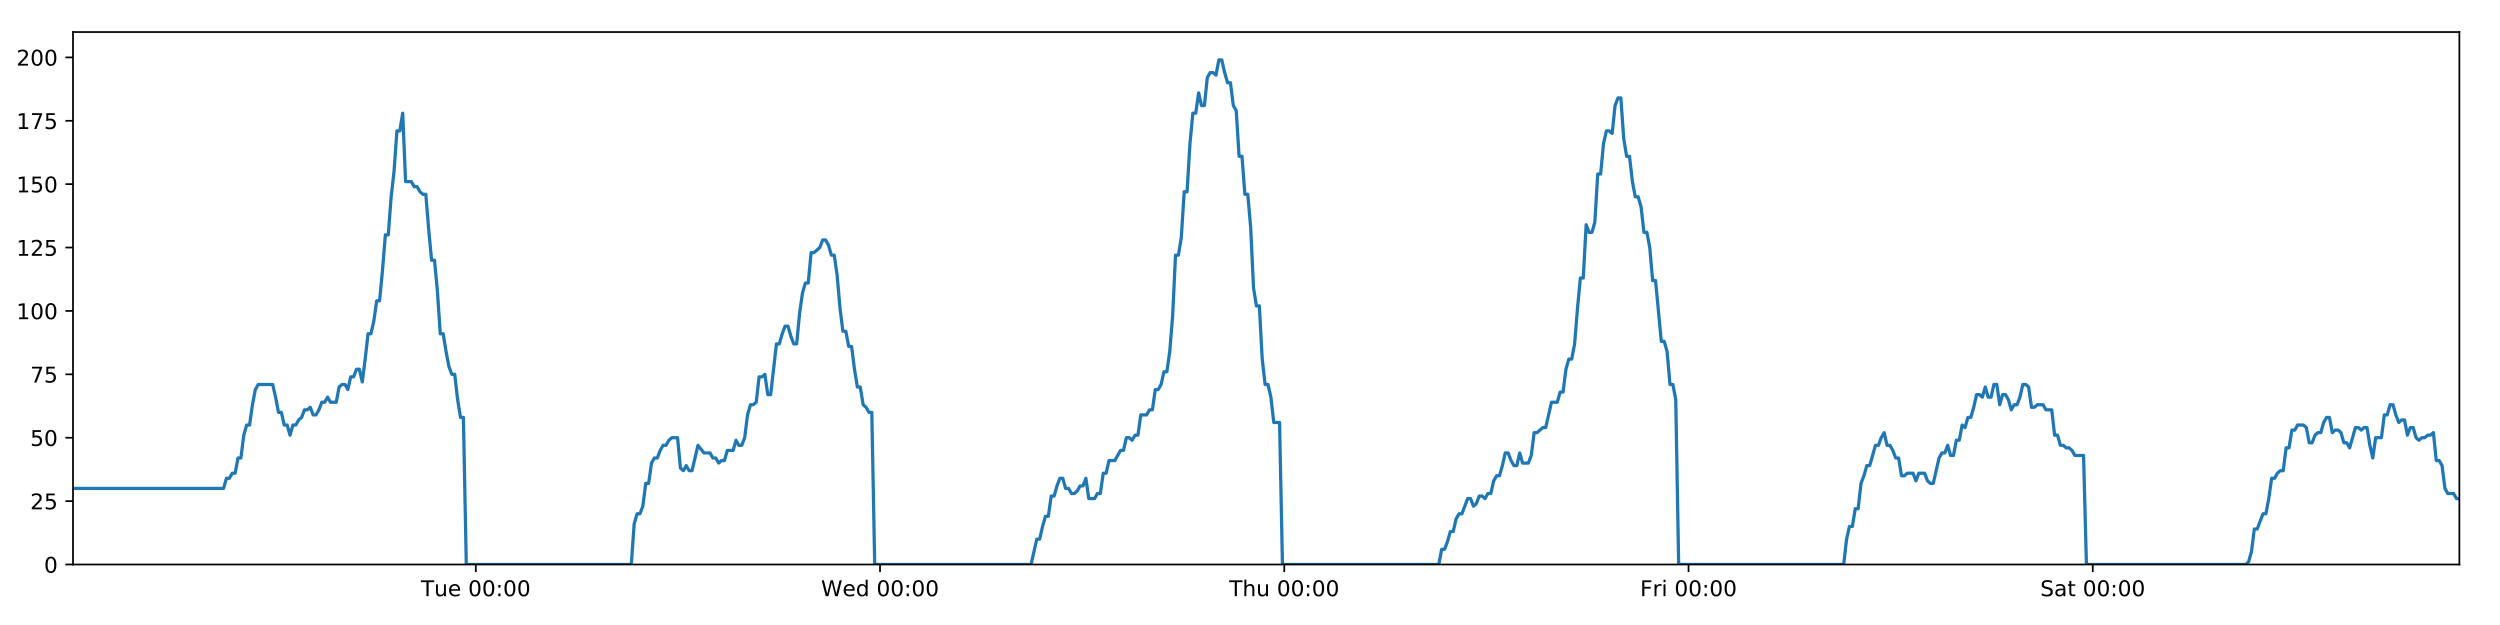
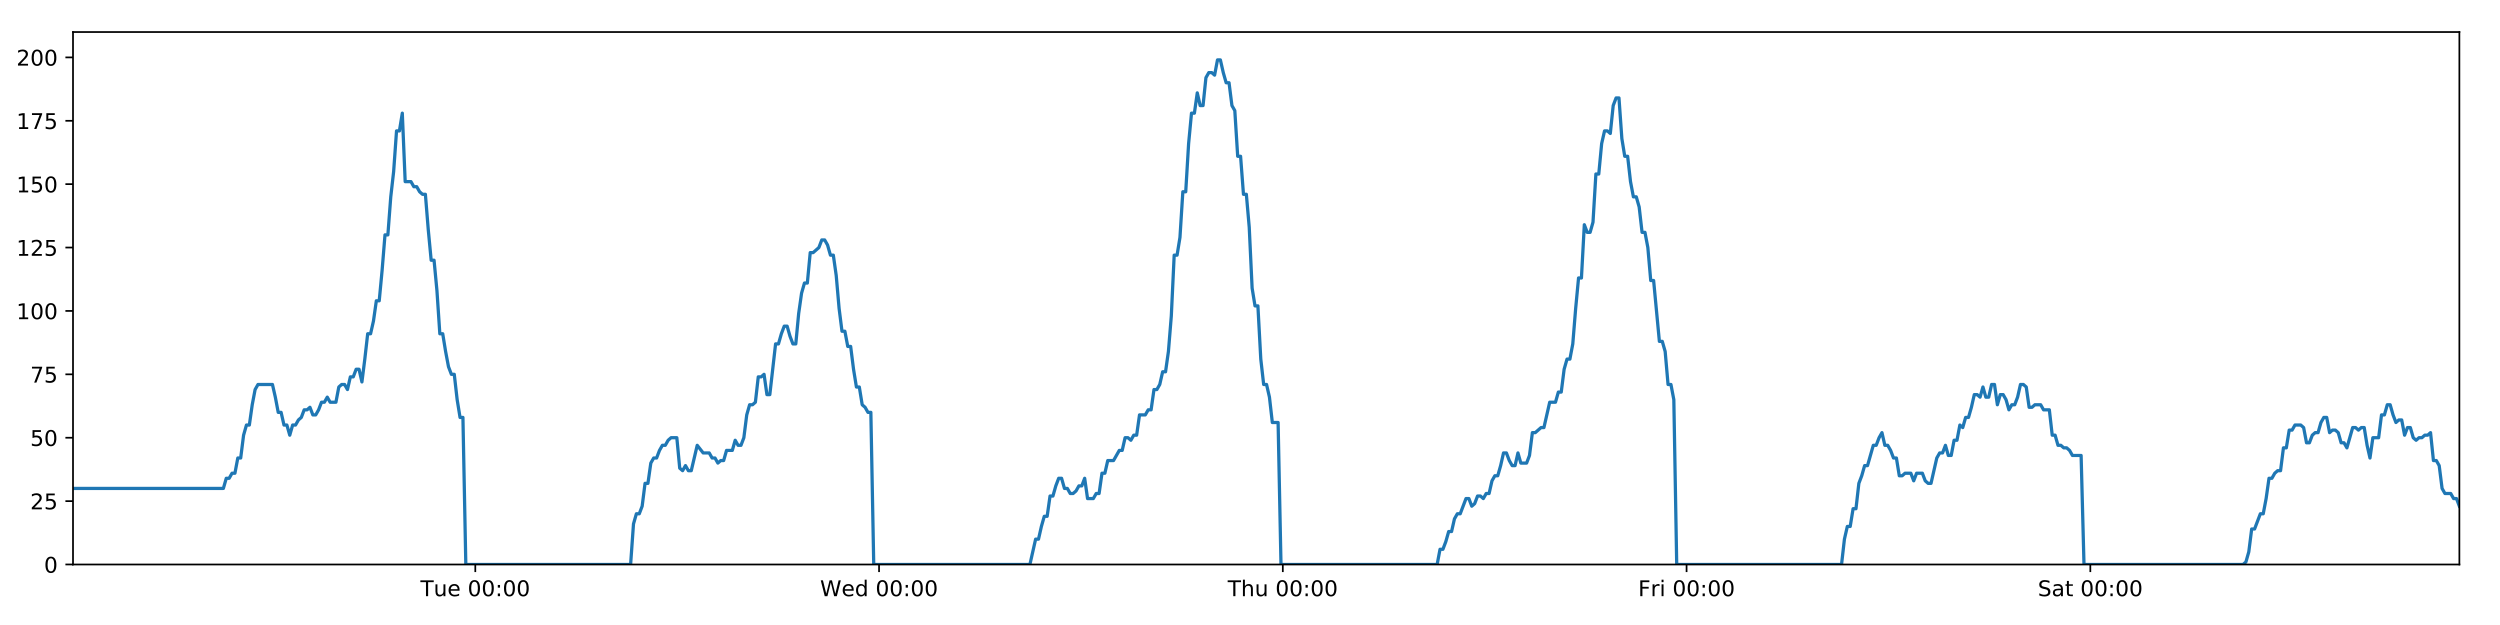
<svg xmlns="http://www.w3.org/2000/svg" xmlns:xlink="http://www.w3.org/1999/xlink" height="288pt" version="1.1" viewBox="0 0 1152 288" width="1152pt">
  <defs>
    <style type="text/css">
*{stroke-linecap:butt;stroke-linejoin:round;}
  </style>
  </defs>
  <g id="figure_1">
    <g id="patch_1">
      <path d="M 0 288  L 1152 288  L 1152 0  L 0 0  z " style="fill:#ffffff;" />
    </g>
    <g id="axes_1">
      <g id="patch_2">
        <path d="M 33.64 260.12  L 1133.28 260.12  L 1133.28 14.76  L 33.64 14.76  z " style="fill:#ffffff;" />
      </g>
      <g id="matplotlib.axis_1">
        <g id="xtick_1">
          <g id="line2d_1">
            <defs>
-               <path d="M 0 0  L 0 3.5  " id="m7287039405" style="stroke:#000000;stroke-width:0.8;" />
-             </defs>
-             <g>
-               <use style="stroke:#000000;stroke-width:0.8;" x="219.241" xlink:href="#m7287039405" y="260.12" />
+               <path d="M 0 0  L 0 3.5  " id="m73bfcd8fed" style="stroke:#000000;stroke-width:0.8;" />
+             </defs>
+             <g>
+               <use style="stroke:#000000;stroke-width:0.8;" x="219.017" xlink:href="#m73bfcd8fed" y="260.12" />
            </g>
          </g>
          <g id="text_1">
            <defs>
              <path d="M -0.297 72.906  L 61.375 72.906  L 61.375 64.594  L 35.5 64.594  L 35.5 0  L 25.594 0  L 25.594 64.594  L -0.297 64.594  z " id="DejaVuSans-84" />
              <path d="M 8.5 21.578  L 8.5 54.688  L 17.484 54.688  L 17.484 21.922  Q 17.484 14.156 20.5 10.266  Q 23.531 6.391 29.594 6.391  Q 36.859 6.391 41.078 11.031  Q 45.312 15.672 45.312 23.688  L 45.312 54.688  L 54.297 54.688  L 54.297 0  L 45.312 0  L 45.312 8.406  Q 42.047 3.422 37.719 1  Q 33.406 -1.422 27.688 -1.422  Q 18.266 -1.422 13.375 4.438  Q 8.5 10.297 8.5 21.578  z M 31.109 56  z " id="DejaVuSans-117" />
              <path d="M 56.203 29.594  L 56.203 25.203  L 14.891 25.203  Q 15.484 15.922 20.484 11.062  Q 25.484 6.203 34.422 6.203  Q 39.594 6.203 44.453 7.469  Q 49.312 8.734 54.109 11.281  L 54.109 2.781  Q 49.266 0.734 44.188 -0.344  Q 39.109 -1.422 33.891 -1.422  Q 20.797 -1.422 13.156 6.188  Q 5.516 13.812 5.516 26.812  Q 5.516 40.234 12.766 48.109  Q 20.016 56 32.328 56  Q 43.359 56 49.781 48.891  Q 56.203 41.797 56.203 29.594  z M 47.219 32.234  Q 47.125 39.594 43.094 43.984  Q 39.062 48.391 32.422 48.391  Q 24.906 48.391 20.391 44.141  Q 15.875 39.891 15.188 32.172  z " id="DejaVuSans-101" />
              <path id="DejaVuSans-32" />
              <path d="M 31.781 66.406  Q 24.172 66.406 20.328 58.906  Q 16.5 51.422 16.5 36.375  Q 16.5 21.391 20.328 13.891  Q 24.172 6.391 31.781 6.391  Q 39.453 6.391 43.281 13.891  Q 47.125 21.391 47.125 36.375  Q 47.125 51.422 43.281 58.906  Q 39.453 66.406 31.781 66.406  z M 31.781 74.219  Q 44.047 74.219 50.516 64.516  Q 56.984 54.828 56.984 36.375  Q 56.984 17.969 50.516 8.266  Q 44.047 -1.422 31.781 -1.422  Q 19.531 -1.422 13.062 8.266  Q 6.594 17.969 6.594 36.375  Q 6.594 54.828 13.062 64.516  Q 19.531 74.219 31.781 74.219  z " id="DejaVuSans-48" />
              <path d="M 11.719 12.406  L 22.016 12.406  L 22.016 0  L 11.719 0  z M 11.719 51.703  L 22.016 51.703  L 22.016 39.312  L 11.719 39.312  z " id="DejaVuSans-58" />
            </defs>
-             <g transform="translate(193.9555 274.7184)scale(0.1 -0.1)">
+             <g transform="translate(193.7309 274.7184)scale(0.1 -0.1)">
              <use xlink:href="#DejaVuSans-84" />
              <use x="60.85" xlink:href="#DejaVuSans-117" />
              <use x="124.229" xlink:href="#DejaVuSans-101" />
              <use x="185.752" xlink:href="#DejaVuSans-32" />
              <use x="217.539" xlink:href="#DejaVuSans-48" />
              <use x="281.162" xlink:href="#DejaVuSans-48" />
              <use x="344.785" xlink:href="#DejaVuSans-58" />
              <use x="378.477" xlink:href="#DejaVuSans-48" />
              <use x="442.1" xlink:href="#DejaVuSans-48" />
            </g>
          </g>
        </g>
        <g id="xtick_2">
          <g id="line2d_2">
            <g>
-               <use style="stroke:#000000;stroke-width:0.8;" x="405.518" xlink:href="#m7287039405" y="260.12" />
+               <use style="stroke:#000000;stroke-width:0.8;" x="405.068" xlink:href="#m73bfcd8fed" y="260.12" />
            </g>
          </g>
          <g id="text_2">
            <defs>
              <path d="M 3.328 72.906  L 13.281 72.906  L 28.609 11.281  L 43.891 72.906  L 54.984 72.906  L 70.312 11.281  L 85.594 72.906  L 95.609 72.906  L 77.297 0  L 64.891 0  L 49.516 63.281  L 33.984 0  L 21.578 0  z " id="DejaVuSans-87" />
              <path d="M 45.406 46.391  L 45.406 75.984  L 54.391 75.984  L 54.391 0  L 45.406 0  L 45.406 8.203  Q 42.578 3.328 38.25 0.953  Q 33.938 -1.422 27.875 -1.422  Q 17.969 -1.422 11.734 6.484  Q 5.516 14.406 5.516 27.297  Q 5.516 40.188 11.734 48.094  Q 17.969 56 27.875 56  Q 33.938 56 38.25 53.625  Q 42.578 51.266 45.406 46.391  z M 14.797 27.297  Q 14.797 17.391 18.875 11.75  Q 22.953 6.109 30.078 6.109  Q 37.203 6.109 41.297 11.75  Q 45.406 17.391 45.406 27.297  Q 45.406 37.203 41.297 42.844  Q 37.203 48.484 30.078 48.484  Q 22.953 48.484 18.875 42.844  Q 14.797 37.203 14.797 27.297  z " id="DejaVuSans-100" />
            </defs>
-             <g transform="translate(378.3293 274.7184)scale(0.1 -0.1)">
+             <g transform="translate(377.8794 274.7184)scale(0.1 -0.1)">
              <use xlink:href="#DejaVuSans-87" />
              <use x="98.799" xlink:href="#DejaVuSans-101" />
              <use x="160.322" xlink:href="#DejaVuSans-100" />
              <use x="223.799" xlink:href="#DejaVuSans-32" />
              <use x="255.586" xlink:href="#DejaVuSans-48" />
              <use x="319.209" xlink:href="#DejaVuSans-48" />
              <use x="382.832" xlink:href="#DejaVuSans-58" />
              <use x="416.523" xlink:href="#DejaVuSans-48" />
              <use x="480.146" xlink:href="#DejaVuSans-48" />
            </g>
          </g>
        </g>
        <g id="xtick_3">
          <g id="line2d_3">
            <g>
-               <use style="stroke:#000000;stroke-width:0.8;" x="591.795" xlink:href="#m7287039405" y="260.12" />
+               <use style="stroke:#000000;stroke-width:0.8;" x="591.12" xlink:href="#m73bfcd8fed" y="260.12" />
            </g>
          </g>
          <g id="text_3">
            <defs>
              <path d="M 54.891 33.016  L 54.891 0  L 45.906 0  L 45.906 32.719  Q 45.906 40.484 42.875 44.328  Q 39.844 48.188 33.797 48.188  Q 26.516 48.188 22.312 43.547  Q 18.109 38.922 18.109 30.906  L 18.109 0  L 9.078 0  L 9.078 75.984  L 18.109 75.984  L 18.109 46.188  Q 21.344 51.125 25.703 53.562  Q 30.078 56 35.797 56  Q 45.219 56 50.047 50.172  Q 54.891 44.344 54.891 33.016  z " id="DejaVuSans-104" />
            </defs>
-             <g transform="translate(566.4054 274.7184)scale(0.1 -0.1)">
+             <g transform="translate(565.7302 274.7184)scale(0.1 -0.1)">
              <use xlink:href="#DejaVuSans-84" />
              <use x="61.084" xlink:href="#DejaVuSans-104" />
              <use x="124.463" xlink:href="#DejaVuSans-117" />
              <use x="187.842" xlink:href="#DejaVuSans-32" />
              <use x="219.629" xlink:href="#DejaVuSans-48" />
              <use x="283.252" xlink:href="#DejaVuSans-48" />
              <use x="346.875" xlink:href="#DejaVuSans-58" />
              <use x="380.566" xlink:href="#DejaVuSans-48" />
              <use x="444.189" xlink:href="#DejaVuSans-48" />
            </g>
          </g>
        </g>
        <g id="xtick_4">
          <g id="line2d_4">
            <g>
-               <use style="stroke:#000000;stroke-width:0.8;" x="778.072" xlink:href="#m7287039405" y="260.12" />
+               <use style="stroke:#000000;stroke-width:0.8;" x="777.172" xlink:href="#m73bfcd8fed" y="260.12" />
            </g>
          </g>
          <g id="text_4">
            <defs>
              <path d="M 9.812 72.906  L 51.703 72.906  L 51.703 64.594  L 19.672 64.594  L 19.672 43.109  L 48.578 43.109  L 48.578 34.812  L 19.672 34.812  L 19.672 0  L 9.812 0  z " id="DejaVuSans-70" />
              <path d="M 41.109 46.297  Q 39.594 47.172 37.812 47.578  Q 36.031 48 33.891 48  Q 26.266 48 22.188 43.047  Q 18.109 38.094 18.109 28.812  L 18.109 0  L 9.078 0  L 9.078 54.688  L 18.109 54.688  L 18.109 46.188  Q 20.953 51.172 25.484 53.578  Q 30.031 56 36.531 56  Q 37.453 56 38.578 55.875  Q 39.703 55.766 41.062 55.516  z " id="DejaVuSans-114" />
              <path d="M 9.422 54.688  L 18.406 54.688  L 18.406 0  L 9.422 0  z M 9.422 75.984  L 18.406 75.984  L 18.406 64.594  L 9.422 64.594  z " id="DejaVuSans-105" />
            </defs>
-             <g transform="translate(755.7589 274.7184)scale(0.1 -0.1)">
+             <g transform="translate(754.8583 274.7184)scale(0.1 -0.1)">
              <use xlink:href="#DejaVuSans-70" />
              <use x="57.41" xlink:href="#DejaVuSans-114" />
              <use x="98.523" xlink:href="#DejaVuSans-105" />
              <use x="126.307" xlink:href="#DejaVuSans-32" />
              <use x="158.094" xlink:href="#DejaVuSans-48" />
              <use x="221.717" xlink:href="#DejaVuSans-48" />
              <use x="285.34" xlink:href="#DejaVuSans-58" />
              <use x="319.031" xlink:href="#DejaVuSans-48" />
              <use x="382.654" xlink:href="#DejaVuSans-48" />
            </g>
          </g>
        </g>
        <g id="xtick_5">
          <g id="line2d_5">
            <g>
-               <use style="stroke:#000000;stroke-width:0.8;" x="964.349" xlink:href="#m7287039405" y="260.12" />
+               <use style="stroke:#000000;stroke-width:0.8;" x="963.223" xlink:href="#m73bfcd8fed" y="260.12" />
            </g>
          </g>
          <g id="text_5">
            <defs>
              <path d="M 53.516 70.516  L 53.516 60.891  Q 47.906 63.578 42.922 64.891  Q 37.938 66.219 33.297 66.219  Q 25.25 66.219 20.875 63.094  Q 16.5 59.969 16.5 54.203  Q 16.5 49.359 19.406 46.891  Q 22.312 44.438 30.422 42.922  L 36.375 41.703  Q 47.406 39.594 52.656 34.297  Q 57.906 29 57.906 20.125  Q 57.906 9.516 50.797 4.047  Q 43.703 -1.422 29.984 -1.422  Q 24.812 -1.422 18.969 -0.25  Q 13.141 0.922 6.891 3.219  L 6.891 13.375  Q 12.891 10.016 18.656 8.297  Q 24.422 6.594 29.984 6.594  Q 38.422 6.594 43.016 9.906  Q 47.609 13.234 47.609 19.391  Q 47.609 24.75 44.312 27.781  Q 41.016 30.812 33.5 32.328  L 27.484 33.5  Q 16.453 35.688 11.516 40.375  Q 6.594 45.062 6.594 53.422  Q 6.594 63.094 13.406 68.656  Q 20.219 74.219 32.172 74.219  Q 37.312 74.219 42.625 73.281  Q 47.953 72.359 53.516 70.516  z " id="DejaVuSans-83" />
              <path d="M 34.281 27.484  Q 23.391 27.484 19.188 25  Q 14.984 22.516 14.984 16.5  Q 14.984 11.719 18.141 8.906  Q 21.297 6.109 26.703 6.109  Q 34.188 6.109 38.703 11.406  Q 43.219 16.703 43.219 25.484  L 43.219 27.484  z M 52.203 31.203  L 52.203 0  L 43.219 0  L 43.219 8.297  Q 40.141 3.328 35.547 0.953  Q 30.953 -1.422 24.312 -1.422  Q 15.922 -1.422 10.953 3.297  Q 6 8.016 6 15.922  Q 6 25.141 12.172 29.828  Q 18.359 34.516 30.609 34.516  L 43.219 34.516  L 43.219 35.406  Q 43.219 41.609 39.141 45  Q 35.062 48.391 27.688 48.391  Q 23 48.391 18.547 47.266  Q 14.109 46.141 10.016 43.891  L 10.016 52.203  Q 14.938 54.109 19.578 55.047  Q 24.219 56 28.609 56  Q 40.484 56 46.344 49.844  Q 52.203 43.703 52.203 31.203  z " id="DejaVuSans-97" />
              <path d="M 18.312 70.219  L 18.312 54.688  L 36.812 54.688  L 36.812 47.703  L 18.312 47.703  L 18.312 18.016  Q 18.312 11.328 20.141 9.422  Q 21.969 7.516 27.594 7.516  L 36.812 7.516  L 36.812 0  L 27.594 0  Q 17.188 0 13.234 3.875  Q 9.281 7.766 9.281 18.016  L 9.281 47.703  L 2.688 47.703  L 2.688 54.688  L 9.281 54.688  L 9.281 70.219  z " id="DejaVuSans-116" />
            </defs>
-             <g transform="translate(940.1522 274.7184)scale(0.1 -0.1)">
+             <g transform="translate(939.0263 274.7184)scale(0.1 -0.1)">
              <use xlink:href="#DejaVuSans-83" />
              <use x="63.477" xlink:href="#DejaVuSans-97" />
              <use x="124.756" xlink:href="#DejaVuSans-116" />
              <use x="163.965" xlink:href="#DejaVuSans-32" />
              <use x="195.752" xlink:href="#DejaVuSans-48" />
              <use x="259.375" xlink:href="#DejaVuSans-48" />
              <use x="322.998" xlink:href="#DejaVuSans-58" />
              <use x="356.689" xlink:href="#DejaVuSans-48" />
              <use x="420.312" xlink:href="#DejaVuSans-48" />
            </g>
          </g>
        </g>
      </g>
      <g id="matplotlib.axis_2">
        <g id="ytick_1">
          <g id="line2d_6">
            <defs>
-               <path d="M 0 0  L -3.5 0  " id="m05c8d9d646" style="stroke:#000000;stroke-width:0.8;" />
-             </defs>
-             <g>
-               <use style="stroke:#000000;stroke-width:0.8;" x="33.64" xlink:href="#m05c8d9d646" y="260.12" />
+               <path d="M 0 0  L -3.5 0  " id="m275104a67e" style="stroke:#000000;stroke-width:0.8;" />
+             </defs>
+             <g>
+               <use style="stroke:#000000;stroke-width:0.8;" x="33.64" xlink:href="#m275104a67e" y="260.12" />
            </g>
          </g>
          <g id="text_6">
            <g transform="translate(20.2775 263.9192)scale(0.1 -0.1)">
              <use xlink:href="#DejaVuSans-48" />
            </g>
          </g>
        </g>
        <g id="ytick_2">
          <g id="line2d_7">
            <g>
-               <use style="stroke:#000000;stroke-width:0.8;" x="33.64" xlink:href="#m05c8d9d646" y="230.91" />
+               <use style="stroke:#000000;stroke-width:0.8;" x="33.64" xlink:href="#m275104a67e" y="230.91" />
            </g>
          </g>
          <g id="text_7">
            <defs>
              <path d="M 19.188 8.297  L 53.609 8.297  L 53.609 0  L 7.328 0  L 7.328 8.297  Q 12.938 14.109 22.625 23.891  Q 32.328 33.688 34.812 36.531  Q 39.547 41.844 41.422 45.531  Q 43.312 49.219 43.312 52.781  Q 43.312 58.594 39.234 62.25  Q 35.156 65.922 28.609 65.922  Q 23.969 65.922 18.812 64.312  Q 13.672 62.703 7.812 59.422  L 7.812 69.391  Q 13.766 71.781 18.938 73  Q 24.125 74.219 28.422 74.219  Q 39.75 74.219 46.484 68.547  Q 53.219 62.891 53.219 53.422  Q 53.219 48.922 51.531 44.891  Q 49.859 40.875 45.406 35.406  Q 44.188 33.984 37.641 27.219  Q 31.109 20.453 19.188 8.297  z " id="DejaVuSans-50" />
              <path d="M 10.797 72.906  L 49.516 72.906  L 49.516 64.594  L 19.828 64.594  L 19.828 46.734  Q 21.969 47.469 24.109 47.828  Q 26.266 48.188 28.422 48.188  Q 40.625 48.188 47.75 41.5  Q 54.891 34.812 54.891 23.391  Q 54.891 11.625 47.562 5.094  Q 40.234 -1.422 26.906 -1.422  Q 22.312 -1.422 17.547 -0.641  Q 12.797 0.141 7.719 1.703  L 7.719 11.625  Q 12.109 9.234 16.797 8.062  Q 21.484 6.891 26.703 6.891  Q 35.156 6.891 40.078 11.328  Q 45.016 15.766 45.016 23.391  Q 45.016 31 40.078 35.438  Q 35.156 39.891 26.703 39.891  Q 22.75 39.891 18.812 39.016  Q 14.891 38.141 10.797 36.281  z " id="DejaVuSans-53" />
            </defs>
            <g transform="translate(13.915 234.7097)scale(0.1 -0.1)">
              <use xlink:href="#DejaVuSans-50" />
              <use x="63.623" xlink:href="#DejaVuSans-53" />
            </g>
          </g>
        </g>
        <g id="ytick_3">
          <g id="line2d_8">
            <g>
-               <use style="stroke:#000000;stroke-width:0.8;" x="33.64" xlink:href="#m05c8d9d646" y="201.701" />
+               <use style="stroke:#000000;stroke-width:0.8;" x="33.64" xlink:href="#m275104a67e" y="201.701" />
            </g>
          </g>
          <g id="text_8">
            <g transform="translate(13.915 205.5002)scale(0.1 -0.1)">
              <use xlink:href="#DejaVuSans-53" />
              <use x="63.623" xlink:href="#DejaVuSans-48" />
            </g>
          </g>
        </g>
        <g id="ytick_4">
          <g id="line2d_9">
            <g>
-               <use style="stroke:#000000;stroke-width:0.8;" x="33.64" xlink:href="#m05c8d9d646" y="172.491" />
+               <use style="stroke:#000000;stroke-width:0.8;" x="33.64" xlink:href="#m275104a67e" y="172.491" />
            </g>
          </g>
          <g id="text_9">
            <defs>
              <path d="M 8.203 72.906  L 55.078 72.906  L 55.078 68.703  L 28.609 0  L 18.312 0  L 43.219 64.594  L 8.203 64.594  z " id="DejaVuSans-55" />
            </defs>
            <g transform="translate(13.915 176.2906)scale(0.1 -0.1)">
              <use xlink:href="#DejaVuSans-55" />
              <use x="63.623" xlink:href="#DejaVuSans-53" />
            </g>
          </g>
        </g>
        <g id="ytick_5">
          <g id="line2d_10">
            <g>
-               <use style="stroke:#000000;stroke-width:0.8;" x="33.64" xlink:href="#m05c8d9d646" y="143.282" />
+               <use style="stroke:#000000;stroke-width:0.8;" x="33.64" xlink:href="#m275104a67e" y="143.282" />
            </g>
          </g>
          <g id="text_10">
            <defs>
              <path d="M 12.406 8.297  L 28.516 8.297  L 28.516 63.922  L 10.984 60.406  L 10.984 69.391  L 28.422 72.906  L 38.281 72.906  L 38.281 8.297  L 54.391 8.297  L 54.391 0  L 12.406 0  z " id="DejaVuSans-49" />
            </defs>
            <g transform="translate(7.5525 147.0811)scale(0.1 -0.1)">
              <use xlink:href="#DejaVuSans-49" />
              <use x="63.623" xlink:href="#DejaVuSans-48" />
              <use x="127.246" xlink:href="#DejaVuSans-48" />
            </g>
          </g>
        </g>
        <g id="ytick_6">
          <g id="line2d_11">
            <g>
-               <use style="stroke:#000000;stroke-width:0.8;" x="33.64" xlink:href="#m05c8d9d646" y="114.072" />
+               <use style="stroke:#000000;stroke-width:0.8;" x="33.64" xlink:href="#m275104a67e" y="114.072" />
            </g>
          </g>
          <g id="text_11">
            <g transform="translate(7.5525 117.8716)scale(0.1 -0.1)">
              <use xlink:href="#DejaVuSans-49" />
              <use x="63.623" xlink:href="#DejaVuSans-50" />
              <use x="127.246" xlink:href="#DejaVuSans-53" />
            </g>
          </g>
        </g>
        <g id="ytick_7">
          <g id="line2d_12">
            <g>
-               <use style="stroke:#000000;stroke-width:0.8;" x="33.64" xlink:href="#m05c8d9d646" y="84.863" />
+               <use style="stroke:#000000;stroke-width:0.8;" x="33.64" xlink:href="#m275104a67e" y="84.863" />
            </g>
          </g>
          <g id="text_12">
            <g transform="translate(7.5525 88.66208)scale(0.1 -0.1)">
              <use xlink:href="#DejaVuSans-49" />
              <use x="63.623" xlink:href="#DejaVuSans-53" />
              <use x="127.246" xlink:href="#DejaVuSans-48" />
            </g>
          </g>
        </g>
        <g id="ytick_8">
          <g id="line2d_13">
            <g>
-               <use style="stroke:#000000;stroke-width:0.8;" x="33.64" xlink:href="#m05c8d9d646" y="55.653" />
+               <use style="stroke:#000000;stroke-width:0.8;" x="33.64" xlink:href="#m275104a67e" y="55.653" />
            </g>
          </g>
          <g id="text_13">
            <g transform="translate(7.5525 59.45255)scale(0.1 -0.1)">
              <use xlink:href="#DejaVuSans-49" />
              <use x="63.623" xlink:href="#DejaVuSans-55" />
              <use x="127.246" xlink:href="#DejaVuSans-53" />
            </g>
          </g>
        </g>
        <g id="ytick_9">
          <g id="line2d_14">
            <g>
-               <use style="stroke:#000000;stroke-width:0.8;" x="33.64" xlink:href="#m05c8d9d646" y="26.444" />
+               <use style="stroke:#000000;stroke-width:0.8;" x="33.64" xlink:href="#m275104a67e" y="26.444" />
            </g>
          </g>
          <g id="text_14">
            <g transform="translate(7.5525 30.24303)scale(0.1 -0.1)">
              <use xlink:href="#DejaVuSans-50" />
              <use x="63.623" xlink:href="#DejaVuSans-48" />
              <use x="127.246" xlink:href="#DejaVuSans-48" />
            </g>
          </g>
        </g>
      </g>
      <g id="line2d_15">
-         <path clip-path="url(#pce592964d4)" d="M 33.64 225.069  L 103.012 225.069  L 104.347 220.395  L 105.68 220.395  L 107.012 218.058  L 108.342 218.058  L 109.672 211.048  L 111.004 211.048  L 112.335 200.533  L 113.665 195.859  L 114.996 195.859  L 116.326 186.512  L 117.657 179.502  L 118.99 177.165  L 125.655 177.165  L 126.986 183.007  L 128.32 190.017  L 129.649 190.017  L 130.979 195.859  L 132.312 195.859  L 133.642 200.533  L 134.974 195.859  L 136.306 195.859  L 137.637 193.522  L 138.967 192.354  L 140.297 188.849  L 141.627 188.849  L 142.958 187.68  L 144.29 191.186  L 145.62 191.186  L 146.953 188.849  L 148.284 185.344  L 149.613 185.344  L 150.946 183.007  L 152.276 185.344  L 154.936 185.344  L 156.269 178.333  L 157.6 177.165  L 158.933 177.165  L 160.266 179.502  L 161.599 173.66  L 162.933 173.66  L 164.267 170.155  L 165.603 170.155  L 166.936 175.997  L 168.266 165.481  L 169.596 153.797  L 170.926 153.797  L 172.256 147.955  L 173.586 138.608  L 174.916 138.608  L 176.247 124.588  L 177.579 108.23  L 178.909 108.23  L 180.243 90.705  L 181.573 79.021  L 182.903 60.327  L 184.234 60.327  L 185.564 52.148  L 186.894 83.694  L 189.556 83.694  L 190.889 86.031  L 192.22 86.031  L 193.553 88.368  L 194.884 89.536  L 196.214 89.536  L 197.546 105.894  L 198.882 119.914  L 200.213 119.914  L 201.545 133.935  L 202.878 153.797  L 204.212 153.797  L 205.543 161.976  L 206.875 168.986  L 208.206 172.491  L 209.539 172.491  L 210.872 184.175  L 212.203 192.354  L 213.533 192.354  L 214.868 260.12  L 290.894 260.12  L 292.226 241.426  L 293.559 236.752  L 294.892 236.752  L 296.223 233.247  L 297.554 222.732  L 298.886 222.732  L 300.218 213.385  L 301.551 211.048  L 302.884 211.048  L 304.221 207.543  L 305.555 205.206  L 306.888 205.206  L 308.218 202.869  L 309.554 201.701  L 312.22 201.701  L 313.55 215.722  L 314.882 216.89  L 316.215 214.553  L 317.546 216.89  L 318.877 216.89  L 321.626 205.206  L 324.373 208.711  L 327.167 208.711  L 328.497 211.048  L 329.828 211.048  L 331.158 213.385  L 332.488 212.216  L 333.821 212.216  L 335.154 207.543  L 337.815 207.543  L 339.146 202.869  L 340.479 205.206  L 341.809 205.206  L 343.14 201.701  L 344.471 191.186  L 345.802 186.512  L 347.131 186.512  L 348.462 185.344  L 349.792 173.66  L 351.126 173.66  L 352.457 172.491  L 353.79 181.838  L 355.121 181.838  L 357.782 158.471  L 359.113 158.471  L 360.446 153.797  L 361.777 150.292  L 363.108 150.292  L 364.44 154.966  L 365.771 158.471  L 367.102 158.471  L 368.435 144.45  L 369.768 135.103  L 371.1 130.43  L 372.43 130.43  L 373.761 116.409  L 375.092 116.409  L 377.758 114.072  L 379.091 110.567  L 380.425 110.567  L 381.756 112.904  L 383.089 117.578  L 384.419 117.578  L 385.752 126.925  L 387.083 142.114  L 388.415 152.629  L 389.747 152.629  L 391.077 159.639  L 392.413 159.639  L 393.743 170.155  L 395.075 178.333  L 396.408 178.333  L 397.738 186.512  L 399.072 187.68  L 400.404 190.017  L 401.734 190.017  L 403.064 260.12  L 475.113 260.12  L 477.751 248.436  L 479.081 248.436  L 480.411 242.594  L 481.742 237.921  L 483.072 237.921  L 484.402 228.574  L 485.734 228.574  L 487.064 223.9  L 488.394 220.395  L 489.725 220.395  L 491.055 225.069  L 492.387 225.069  L 493.718 227.405  L 495.051 227.405  L 496.385 226.237  L 497.718 223.9  L 499.048 223.9  L 500.379 220.395  L 501.709 229.742  L 504.371 229.742  L 505.704 227.405  L 507.036 227.405  L 508.366 218.058  L 509.699 218.058  L 511.03 212.216  L 513.693 212.216  L 516.356 207.543  L 517.694 207.543  L 519.028 201.701  L 520.363 201.701  L 521.694 202.869  L 523.024 200.533  L 524.354 200.533  L 525.683 191.186  L 528.344 191.186  L 529.697 188.849  L 531.027 188.849  L 532.357 179.502  L 533.692 179.502  L 535.024 177.165  L 536.355 171.323  L 537.688 171.323  L 539.018 161.976  L 540.35 145.619  L 541.68 117.578  L 543.01 117.578  L 544.342 109.399  L 545.672 88.368  L 547.003 88.368  L 548.337 66.169  L 549.668 52.148  L 550.999 52.148  L 552.329 42.801  L 553.659 48.643  L 554.993 48.643  L 556.325 35.791  L 557.655 33.454  L 558.988 33.454  L 560.322 34.622  L 561.655 27.612  L 562.992 27.612  L 564.322 33.454  L 565.655 38.128  L 566.985 38.128  L 568.318 48.643  L 569.648 50.98  L 570.978 72.011  L 572.308 72.011  L 573.641 89.536  L 574.972 89.536  L 576.303 104.725  L 577.634 132.766  L 578.966 140.945  L 580.3 140.945  L 581.632 165.481  L 582.962 177.165  L 584.293 177.165  L 585.626 183.007  L 586.958 194.691  L 589.622 194.691  L 590.953 260.12  L 662.994 260.12  L 664.326 253.11  L 665.658 253.11  L 666.989 249.605  L 668.322 244.931  L 669.652 244.931  L 670.983 239.089  L 672.314 236.752  L 673.645 236.752  L 676.306 229.742  L 677.639 229.742  L 678.971 233.247  L 680.304 232.079  L 681.636 228.574  L 682.968 228.574  L 684.298 229.742  L 685.629 227.405  L 686.963 227.405  L 688.294 221.563  L 689.624 219.227  L 690.96 219.227  L 692.29 214.553  L 693.62 208.711  L 694.95 208.711  L 696.281 212.216  L 697.612 214.553  L 698.945 214.553  L 700.277 208.711  L 701.608 213.385  L 704.269 213.385  L 705.601 209.88  L 706.934 199.364  L 708.264 199.364  L 710.929 197.027  L 712.26 197.027  L 714.925 185.344  L 717.59 185.344  L 718.92 180.67  L 720.252 180.67  L 721.583 170.155  L 722.915 165.481  L 724.245 165.481  L 725.576 158.471  L 726.906 142.114  L 728.236 128.093  L 729.566 128.093  L 730.9 103.557  L 732.236 107.062  L 733.569 107.062  L 734.902 102.389  L 736.235 80.189  L 737.565 80.189  L 738.896 66.169  L 740.226 60.327  L 741.556 60.327  L 742.888 61.495  L 744.22 48.643  L 745.551 45.138  L 746.884 45.138  L 748.214 63.832  L 749.545 72.011  L 750.876 72.011  L 752.207 83.694  L 753.538 90.705  L 754.871 90.705  L 756.201 95.378  L 757.541 107.062  L 758.875 107.062  L 760.206 114.072  L 761.536 129.261  L 762.867 129.261  L 765.528 157.302  L 766.862 157.302  L 768.195 161.976  L 769.528 177.165  L 770.86 177.165  L 772.192 184.175  L 773.524 260.12  L 849.57 260.12  L 850.901 248.436  L 852.234 242.594  L 853.567 242.594  L 854.897 234.416  L 856.227 234.416  L 857.558 222.732  L 858.888 219.227  L 860.22 214.553  L 861.553 214.553  L 864.221 205.206  L 865.554 205.206  L 866.885 201.701  L 868.217 199.364  L 869.549 205.206  L 870.88 205.206  L 872.21 207.543  L 873.543 211.048  L 874.875 211.048  L 876.21 219.227  L 877.541 219.227  L 878.872 218.058  L 881.533 218.058  L 882.864 221.563  L 884.194 218.058  L 886.856 218.058  L 888.187 221.563  L 889.518 222.732  L 890.848 222.732  L 893.511 211.048  L 894.841 208.711  L 896.173 208.711  L 897.502 205.206  L 898.833 209.88  L 900.163 209.88  L 901.493 202.869  L 902.825 202.869  L 904.157 195.859  L 905.487 197.027  L 906.818 192.354  L 908.149 192.354  L 909.48 187.68  L 910.812 181.838  L 912.142 181.838  L 913.474 183.007  L 914.805 178.333  L 916.138 183.007  L 917.471 183.007  L 918.802 177.165  L 920.133 177.165  L 921.466 186.512  L 922.8 181.838  L 924.131 181.838  L 925.462 184.175  L 926.794 188.849  L 928.125 186.512  L 929.458 186.512  L 930.788 183.007  L 932.121 177.165  L 933.453 177.165  L 934.784 178.333  L 936.114 187.68  L 937.443 187.68  L 938.775 186.512  L 941.44 186.512  L 942.773 188.849  L 945.437 188.849  L 946.77 200.533  L 948.101 200.533  L 949.432 205.206  L 950.764 205.206  L 952.097 206.374  L 953.43 206.374  L 954.763 207.543  L 956.095 209.88  L 960.096 209.88  L 961.426 260.12  L 1034.798 260.12  L 1036.129 258.952  L 1037.459 254.278  L 1038.791 243.763  L 1040.123 243.763  L 1042.787 236.752  L 1044.119 236.752  L 1045.452 229.742  L 1046.784 220.395  L 1048.115 220.395  L 1049.445 218.058  L 1050.775 216.89  L 1052.109 216.89  L 1053.441 206.374  L 1054.771 206.374  L 1056.102 198.196  L 1057.433 198.196  L 1058.763 195.859  L 1061.423 195.859  L 1062.758 197.027  L 1064.088 204.038  L 1065.423 204.038  L 1066.753 200.533  L 1068.083 199.364  L 1069.413 199.364  L 1070.744 194.691  L 1072.074 192.354  L 1073.404 192.354  L 1074.734 199.364  L 1076.065 198.196  L 1077.397 198.196  L 1078.727 199.364  L 1080.057 204.038  L 1081.387 204.038  L 1082.72 206.374  L 1085.383 197.027  L 1086.715 197.027  L 1088.044 198.196  L 1089.375 197.027  L 1090.707 197.027  L 1092.038 205.206  L 1093.369 211.048  L 1094.699 201.701  L 1097.359 201.701  L 1098.69 191.186  L 1100.021 191.186  L 1101.352 186.512  L 1102.683 186.512  L 1104.013 191.186  L 1105.343 194.691  L 1106.674 193.522  L 1108.004 193.522  L 1109.334 200.533  L 1110.664 197.027  L 1111.995 197.027  L 1113.325 201.701  L 1114.656 202.869  L 1115.986 201.701  L 1117.317 201.701  L 1118.647 200.533  L 1119.978 200.533  L 1121.308 199.364  L 1122.64 212.216  L 1123.97 212.216  L 1125.299 214.553  L 1126.629 225.069  L 1127.958 227.405  L 1130.619 227.405  L 1131.95 229.742  L 1133.28 229.742  L 1133.28 229.742  " style="fill:none;stroke:#1f77b4;stroke-linecap:square;stroke-width:1.5;" />
+         <path clip-path="url(#pdcd70ebe37)" d="M 33.64 225.069  L 102.928 225.069  L 104.261 220.395  L 105.592 220.395  L 106.923 218.058  L 108.252 218.058  L 109.58 211.048  L 110.911 211.048  L 112.24 200.533  L 113.568 195.859  L 114.897 195.859  L 116.226 186.512  L 117.555 179.502  L 118.886 177.165  L 125.544 177.165  L 126.873 183.007  L 128.205 190.017  L 129.533 190.017  L 130.861 195.859  L 132.192 195.859  L 133.521 200.533  L 134.851 195.859  L 136.182 195.859  L 137.511 193.522  L 138.839 192.354  L 140.168 188.849  L 141.496 188.849  L 142.826 187.68  L 144.156 191.186  L 145.485 191.186  L 146.816 188.849  L 148.145 185.344  L 149.473 185.344  L 150.804 183.007  L 152.133 185.344  L 154.79 185.344  L 156.121 178.333  L 157.45 177.165  L 158.781 177.165  L 160.113 179.502  L 161.444 173.66  L 162.777 173.66  L 164.109 170.155  L 165.443 170.155  L 166.774 175.997  L 168.103 165.481  L 169.431 153.797  L 170.76 153.797  L 172.088 147.955  L 173.417 138.608  L 174.746 138.608  L 176.075 124.588  L 177.405 108.23  L 178.733 108.23  L 180.065 90.705  L 181.394 79.021  L 182.723 60.327  L 184.052 60.327  L 185.381 52.148  L 186.709 83.694  L 189.368 83.694  L 190.699 86.031  L 192.028 86.031  L 193.359 88.368  L 194.689 89.536  L 196.018 89.536  L 197.348 105.894  L 198.682 119.914  L 200.011 119.914  L 201.342 133.935  L 202.673 153.797  L 204.005 153.797  L 205.335 161.976  L 206.666 168.986  L 207.994 172.491  L 209.326 172.491  L 210.658 184.175  L 211.987 192.354  L 213.316 192.354  L 214.649 260.12  L 290.583 260.12  L 291.914 241.426  L 293.245 236.752  L 294.576 236.752  L 295.906 233.247  L 297.235 222.732  L 298.565 222.732  L 299.895 213.385  L 301.227 211.048  L 302.559 211.048  L 303.893 207.543  L 305.226 205.206  L 306.558 205.206  L 307.886 202.869  L 309.22 201.701  L 311.883 201.701  L 313.212 215.722  L 314.542 216.89  L 315.873 214.553  L 317.202 216.89  L 318.532 216.89  L 321.277 205.206  L 324.021 208.711  L 326.812 208.711  L 328.14 211.048  L 329.47 211.048  L 330.798 213.385  L 332.127 212.216  L 333.458 212.216  L 334.789 207.543  L 337.447 207.543  L 338.776 202.869  L 340.108 205.206  L 341.436 205.206  L 342.766 201.701  L 344.095 191.186  L 345.424 186.512  L 346.752 186.512  L 348.081 185.344  L 349.41 173.66  L 350.742 173.66  L 352.072 172.491  L 353.403 181.838  L 354.732 181.838  L 357.39 158.471  L 358.719 158.471  L 360.051 153.797  L 361.38 150.292  L 362.709 150.292  L 364.04 154.966  L 365.37 158.471  L 366.699 158.471  L 368.03 144.45  L 369.362 135.103  L 370.691 130.43  L 372.021 130.43  L 373.35 116.409  L 374.679 116.409  L 377.342 114.072  L 378.673 110.567  L 380.005 110.567  L 381.335 112.904  L 382.666 117.578  L 383.995 117.578  L 385.326 126.925  L 386.656 142.114  L 387.986 152.629  L 389.317 152.629  L 390.645 159.639  L 391.979 159.639  L 393.307 170.155  L 394.638 178.333  L 395.969 178.333  L 397.298 186.512  L 398.629 187.68  L 399.96 190.017  L 401.289 190.017  L 402.617 260.12  L 474.579 260.12  L 477.214 248.436  L 478.542 248.436  L 479.871 242.594  L 481.2 237.921  L 482.528 237.921  L 483.857 228.574  L 485.187 228.574  L 486.515 223.9  L 487.843 220.395  L 489.173 220.395  L 490.502 225.069  L 491.832 225.069  L 493.161 227.405  L 494.493 227.405  L 495.825 226.237  L 497.156 223.9  L 498.485 223.9  L 499.814 220.395  L 501.143 229.742  L 503.802 229.742  L 505.133 227.405  L 506.463 227.405  L 507.792 218.058  L 509.123 218.058  L 510.453 212.216  L 513.112 212.216  L 515.772 207.543  L 517.109 207.543  L 518.441 201.701  L 519.774 201.701  L 521.103 202.869  L 522.432 200.533  L 523.76 200.533  L 525.088 191.186  L 527.746 191.186  L 529.097 188.849  L 530.426 188.849  L 531.754 179.502  L 533.087 179.502  L 534.417 177.165  L 535.746 171.323  L 537.078 171.323  L 538.407 161.976  L 539.737 145.619  L 541.065 117.578  L 542.394 117.578  L 543.724 109.399  L 545.053 88.368  L 546.382 88.368  L 547.714 66.169  L 549.044 52.148  L 550.373 52.148  L 551.701 42.801  L 553.03 48.643  L 554.362 48.643  L 555.693 35.791  L 557.021 33.454  L 558.352 33.454  L 559.685 34.622  L 561.017 27.612  L 562.351 27.612  L 563.68 33.454  L 565.011 38.128  L 566.339 38.128  L 567.672 48.643  L 568.999 50.98  L 570.328 72.011  L 571.657 72.011  L 572.988 89.536  L 574.317 89.536  L 575.646 104.725  L 576.976 132.766  L 578.306 140.945  L 579.638 140.945  L 580.969 165.481  L 582.297 177.165  L 583.626 177.165  L 584.958 183.007  L 586.288 194.691  L 588.949 194.691  L 590.279 260.12  L 662.233 260.12  L 663.563 253.11  L 664.894 253.11  L 666.223 249.605  L 667.554 244.931  L 668.882 244.931  L 670.212 239.089  L 671.542 236.752  L 672.871 236.752  L 675.528 229.742  L 676.86 229.742  L 678.19 233.247  L 679.522 232.079  L 680.852 228.574  L 682.182 228.574  L 683.511 229.742  L 684.84 227.405  L 686.172 227.405  L 687.502 221.563  L 688.83 219.227  L 690.165 219.227  L 691.493 214.553  L 692.822 208.711  L 694.15 208.711  L 695.479 212.216  L 696.809 214.553  L 698.14 214.553  L 699.471 208.711  L 700.8 213.385  L 703.458 213.385  L 704.788 209.88  L 706.12 199.364  L 707.448 199.364  L 710.11 197.027  L 711.439 197.027  L 714.101 185.344  L 716.762 185.344  L 718.091 180.67  L 719.421 180.67  L 720.751 170.155  L 722.081 165.481  L 723.409 165.481  L 724.738 158.471  L 726.067 142.114  L 727.396 128.093  L 728.724 128.093  L 730.057 103.557  L 731.391 107.062  L 732.722 107.062  L 734.053 102.389  L 735.385 80.189  L 736.713 80.189  L 738.043 66.169  L 739.371 60.327  L 740.699 60.327  L 742.03 61.495  L 743.361 48.643  L 744.69 45.138  L 746.021 45.138  L 747.35 63.832  L 748.679 72.011  L 750.008 72.011  L 751.338 83.694  L 752.667 90.705  L 753.999 90.705  L 755.327 95.378  L 756.665 107.062  L 757.998 107.062  L 759.327 114.072  L 760.655 129.261  L 761.985 129.261  L 764.642 157.302  L 765.975 157.302  L 767.307 161.976  L 768.638 177.165  L 769.968 177.165  L 771.299 184.175  L 772.629 260.12  L 848.583 260.12  L 849.912 248.436  L 851.243 242.594  L 852.576 242.594  L 853.904 234.416  L 855.232 234.416  L 856.561 222.732  L 857.889 219.227  L 859.22 214.553  L 860.552 214.553  L 863.216 205.206  L 864.547 205.206  L 865.877 201.701  L 867.208 199.364  L 868.537 205.206  L 869.867 205.206  L 871.195 207.543  L 872.527 211.048  L 873.858 211.048  L 875.191 219.227  L 876.52 219.227  L 877.849 218.058  L 880.508 218.058  L 881.836 221.563  L 883.165 218.058  L 885.824 218.058  L 887.153 221.563  L 888.482 222.732  L 889.811 222.732  L 892.47 211.048  L 893.799 208.711  L 895.129 208.711  L 896.457 205.206  L 897.786 209.88  L 899.114 209.88  L 900.443 202.869  L 901.774 202.869  L 903.103 195.859  L 904.432 197.027  L 905.762 192.354  L 907.091 192.354  L 908.421 187.68  L 909.751 181.838  L 911.08 181.838  L 912.409 183.007  L 913.739 178.333  L 915.071 183.007  L 916.402 183.007  L 917.731 177.165  L 919.061 177.165  L 920.392 186.512  L 921.724 181.838  L 923.054 181.838  L 924.383 184.175  L 925.714 188.849  L 927.043 186.512  L 928.375 186.512  L 929.703 183.007  L 931.034 177.165  L 932.365 177.165  L 933.693 178.333  L 935.022 187.68  L 936.35 187.68  L 937.68 186.512  L 940.342 186.512  L 941.673 188.849  L 944.334 188.849  L 945.665 200.533  L 946.995 200.533  L 948.324 205.206  L 949.654 205.206  L 950.986 206.374  L 952.318 206.374  L 953.649 207.543  L 954.979 209.88  L 958.975 209.88  L 960.304 260.12  L 1033.587 260.12  L 1034.916 258.952  L 1036.245 254.278  L 1037.575 243.763  L 1038.906 243.763  L 1041.566 236.752  L 1042.897 236.752  L 1044.228 229.742  L 1045.558 220.395  L 1046.887 220.395  L 1048.216 218.058  L 1049.545 216.89  L 1050.877 216.89  L 1052.207 206.374  L 1053.536 206.374  L 1054.865 198.196  L 1056.195 198.196  L 1057.523 195.859  L 1060.179 195.859  L 1061.513 197.027  L 1062.842 204.038  L 1064.175 204.038  L 1065.503 200.533  L 1066.832 199.364  L 1068.16 199.364  L 1069.489 194.691  L 1070.818 192.354  L 1072.146 192.354  L 1073.475 199.364  L 1074.804 198.196  L 1076.134 198.196  L 1077.463 199.364  L 1078.791 204.038  L 1080.119 204.038  L 1081.45 206.374  L 1084.111 197.027  L 1085.441 197.027  L 1086.769 198.196  L 1088.098 197.027  L 1089.429 197.027  L 1090.757 205.206  L 1092.087 211.048  L 1093.415 201.701  L 1096.072 201.701  L 1097.401 191.186  L 1098.731 191.186  L 1100.06 186.512  L 1101.39 186.512  L 1102.718 191.186  L 1104.047 194.691  L 1105.376 193.522  L 1106.704 193.522  L 1108.033 200.533  L 1109.361 197.027  L 1110.69 197.027  L 1112.019 201.701  L 1113.348 202.869  L 1114.677 201.701  L 1116.006 201.701  L 1117.335 200.533  L 1118.664 200.533  L 1119.992 199.364  L 1121.323 212.216  L 1122.651 212.216  L 1123.979 214.553  L 1125.307 225.069  L 1126.635 227.405  L 1129.292 227.405  L 1130.622 229.742  L 1131.95 229.742  L 1133.28 233.247  L 1133.28 233.247  " style="fill:none;stroke:#1f77b4;stroke-linecap:square;stroke-width:1.5;" />
      </g>
      <g id="patch_3">
        <path d="M 33.64 260.12  L 33.64 14.76  " style="fill:none;stroke:#000000;stroke-linecap:square;stroke-linejoin:miter;stroke-width:0.8;" />
      </g>
      <g id="patch_4">
        <path d="M 1133.28 260.12  L 1133.28 14.76  " style="fill:none;stroke:#000000;stroke-linecap:square;stroke-linejoin:miter;stroke-width:0.8;" />
      </g>
      <g id="patch_5">
        <path d="M 33.64 260.12  L 1133.28 260.12  " style="fill:none;stroke:#000000;stroke-linecap:square;stroke-linejoin:miter;stroke-width:0.8;" />
      </g>
      <g id="patch_6">
        <path d="M 33.64 14.76  L 1133.28 14.76  " style="fill:none;stroke:#000000;stroke-linecap:square;stroke-linejoin:miter;stroke-width:0.8;" />
      </g>
    </g>
  </g>
  <defs>
-     <clipPath id="pce592964d4">
+     <clipPath id="pdcd70ebe37">
      <rect height="245.36" width="1099.64" x="33.64" y="14.76" />
    </clipPath>
  </defs>
</svg>
